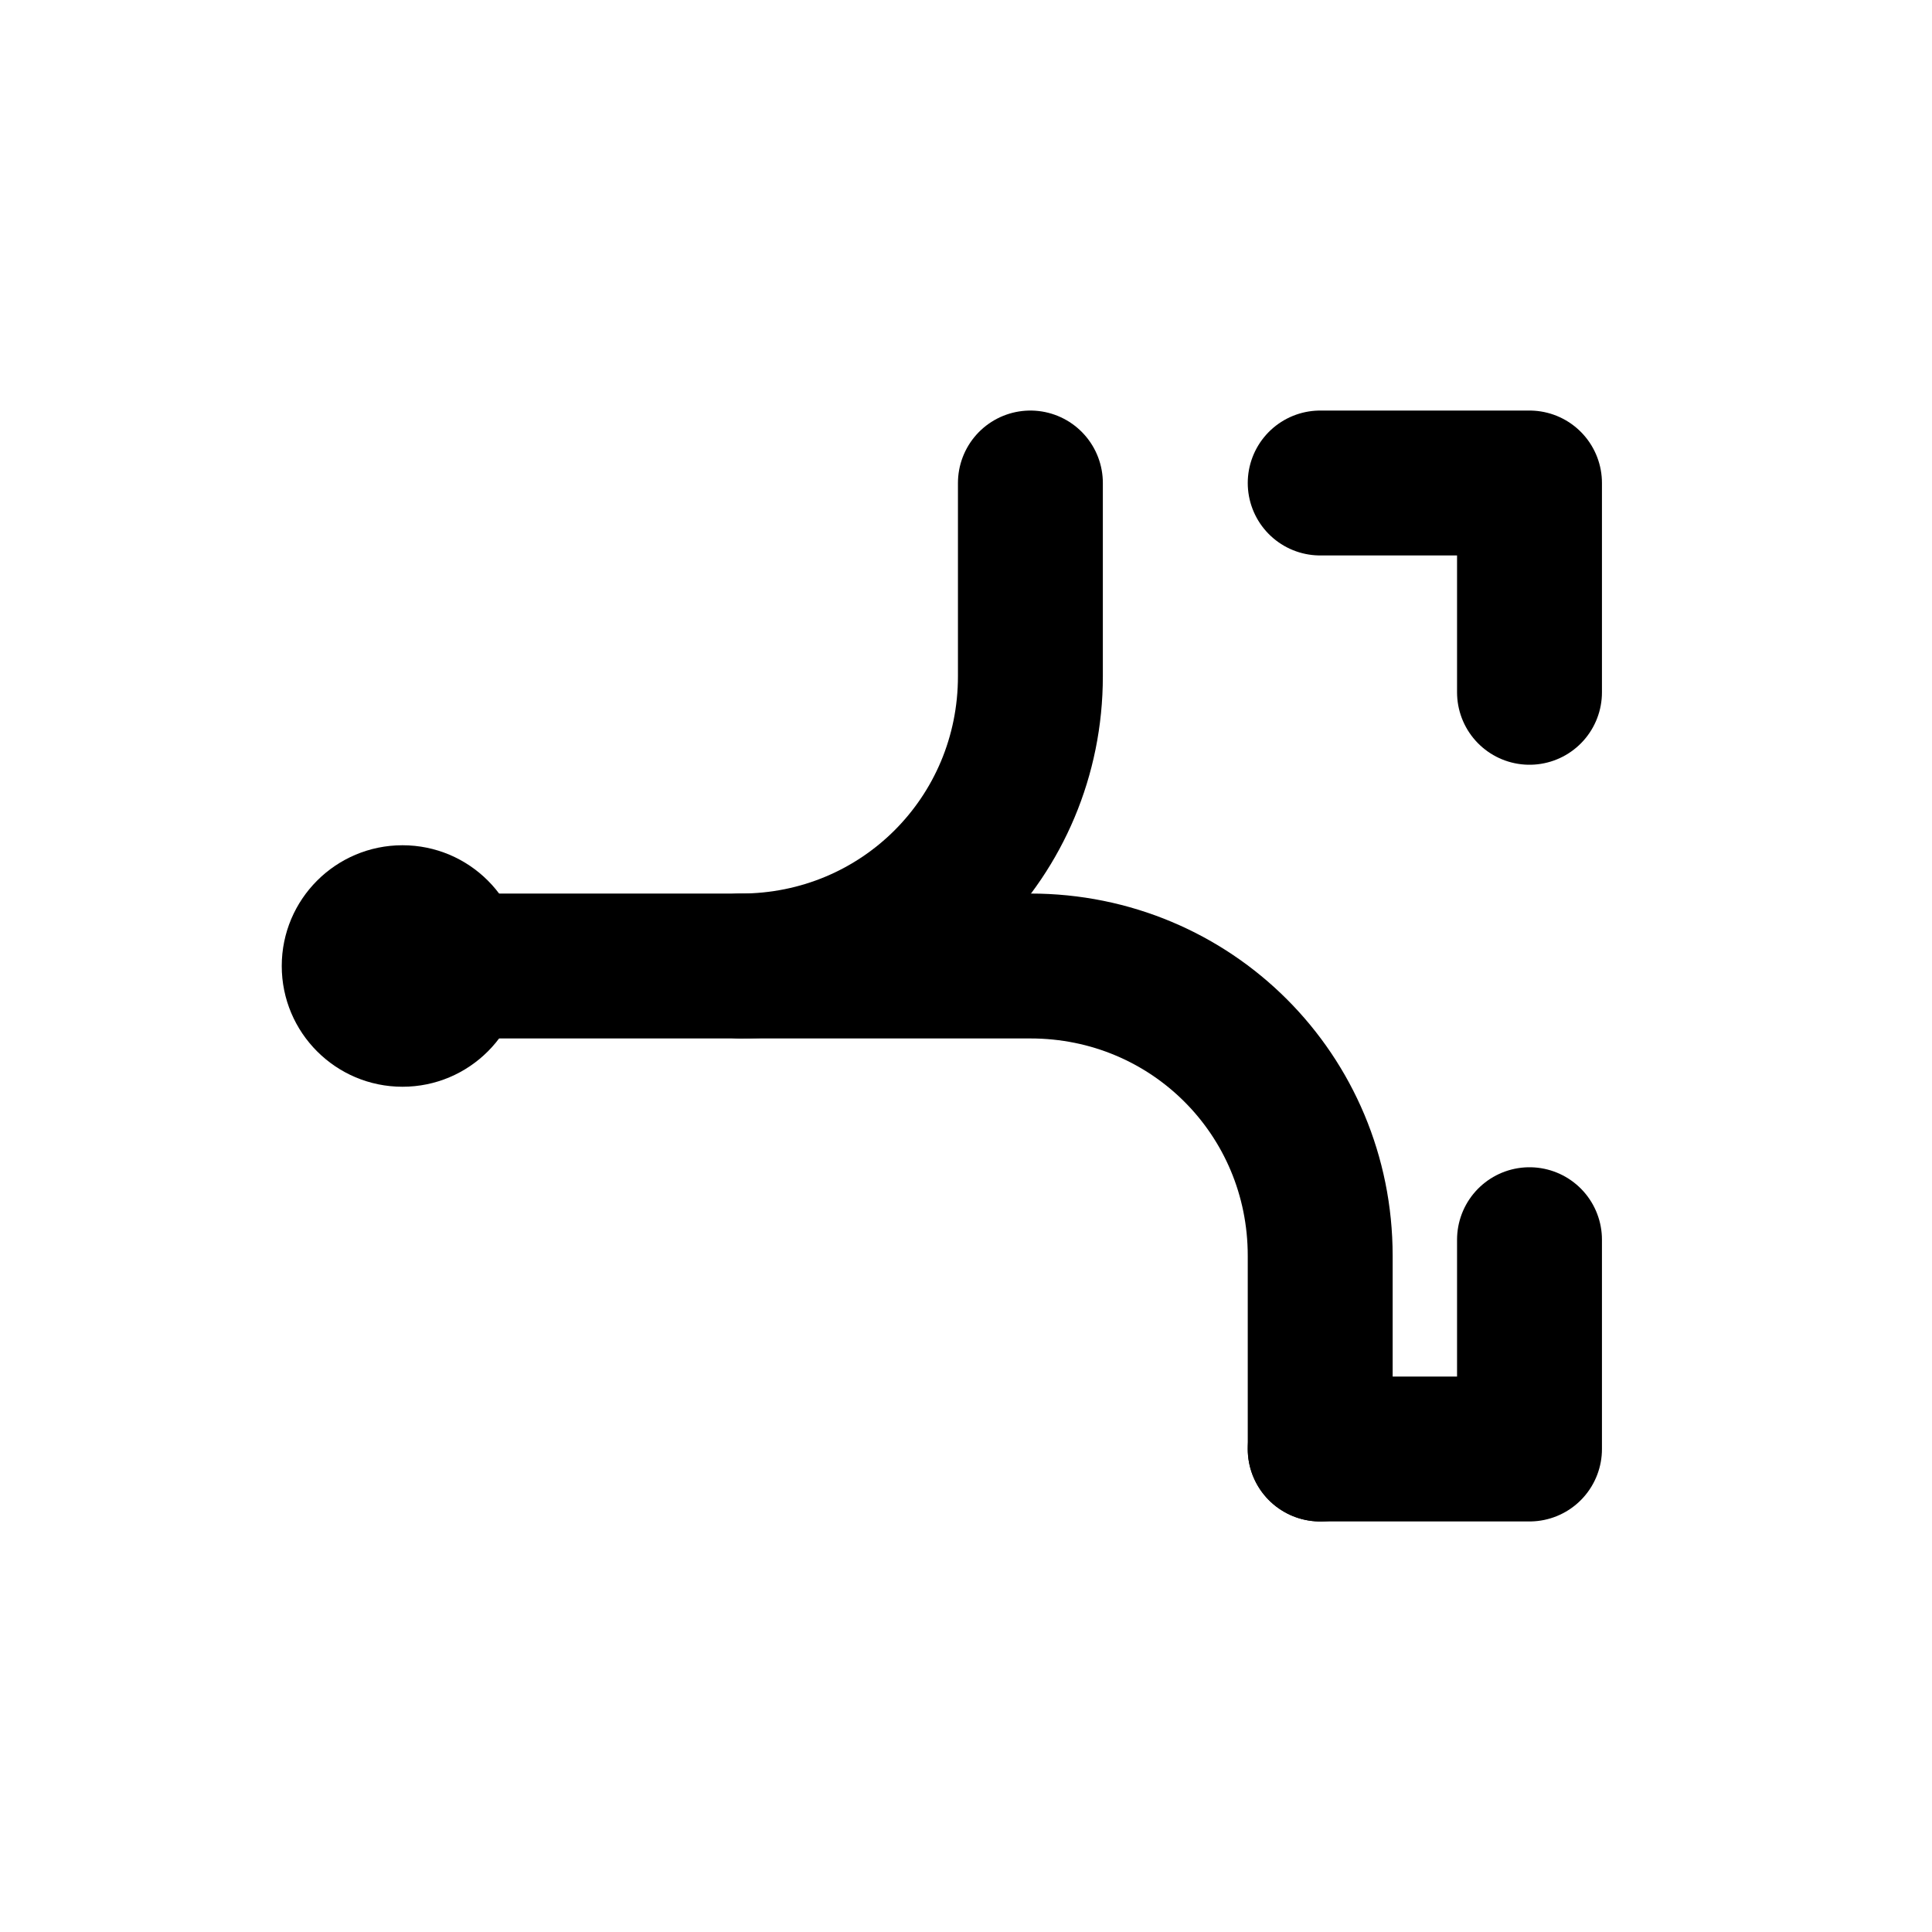
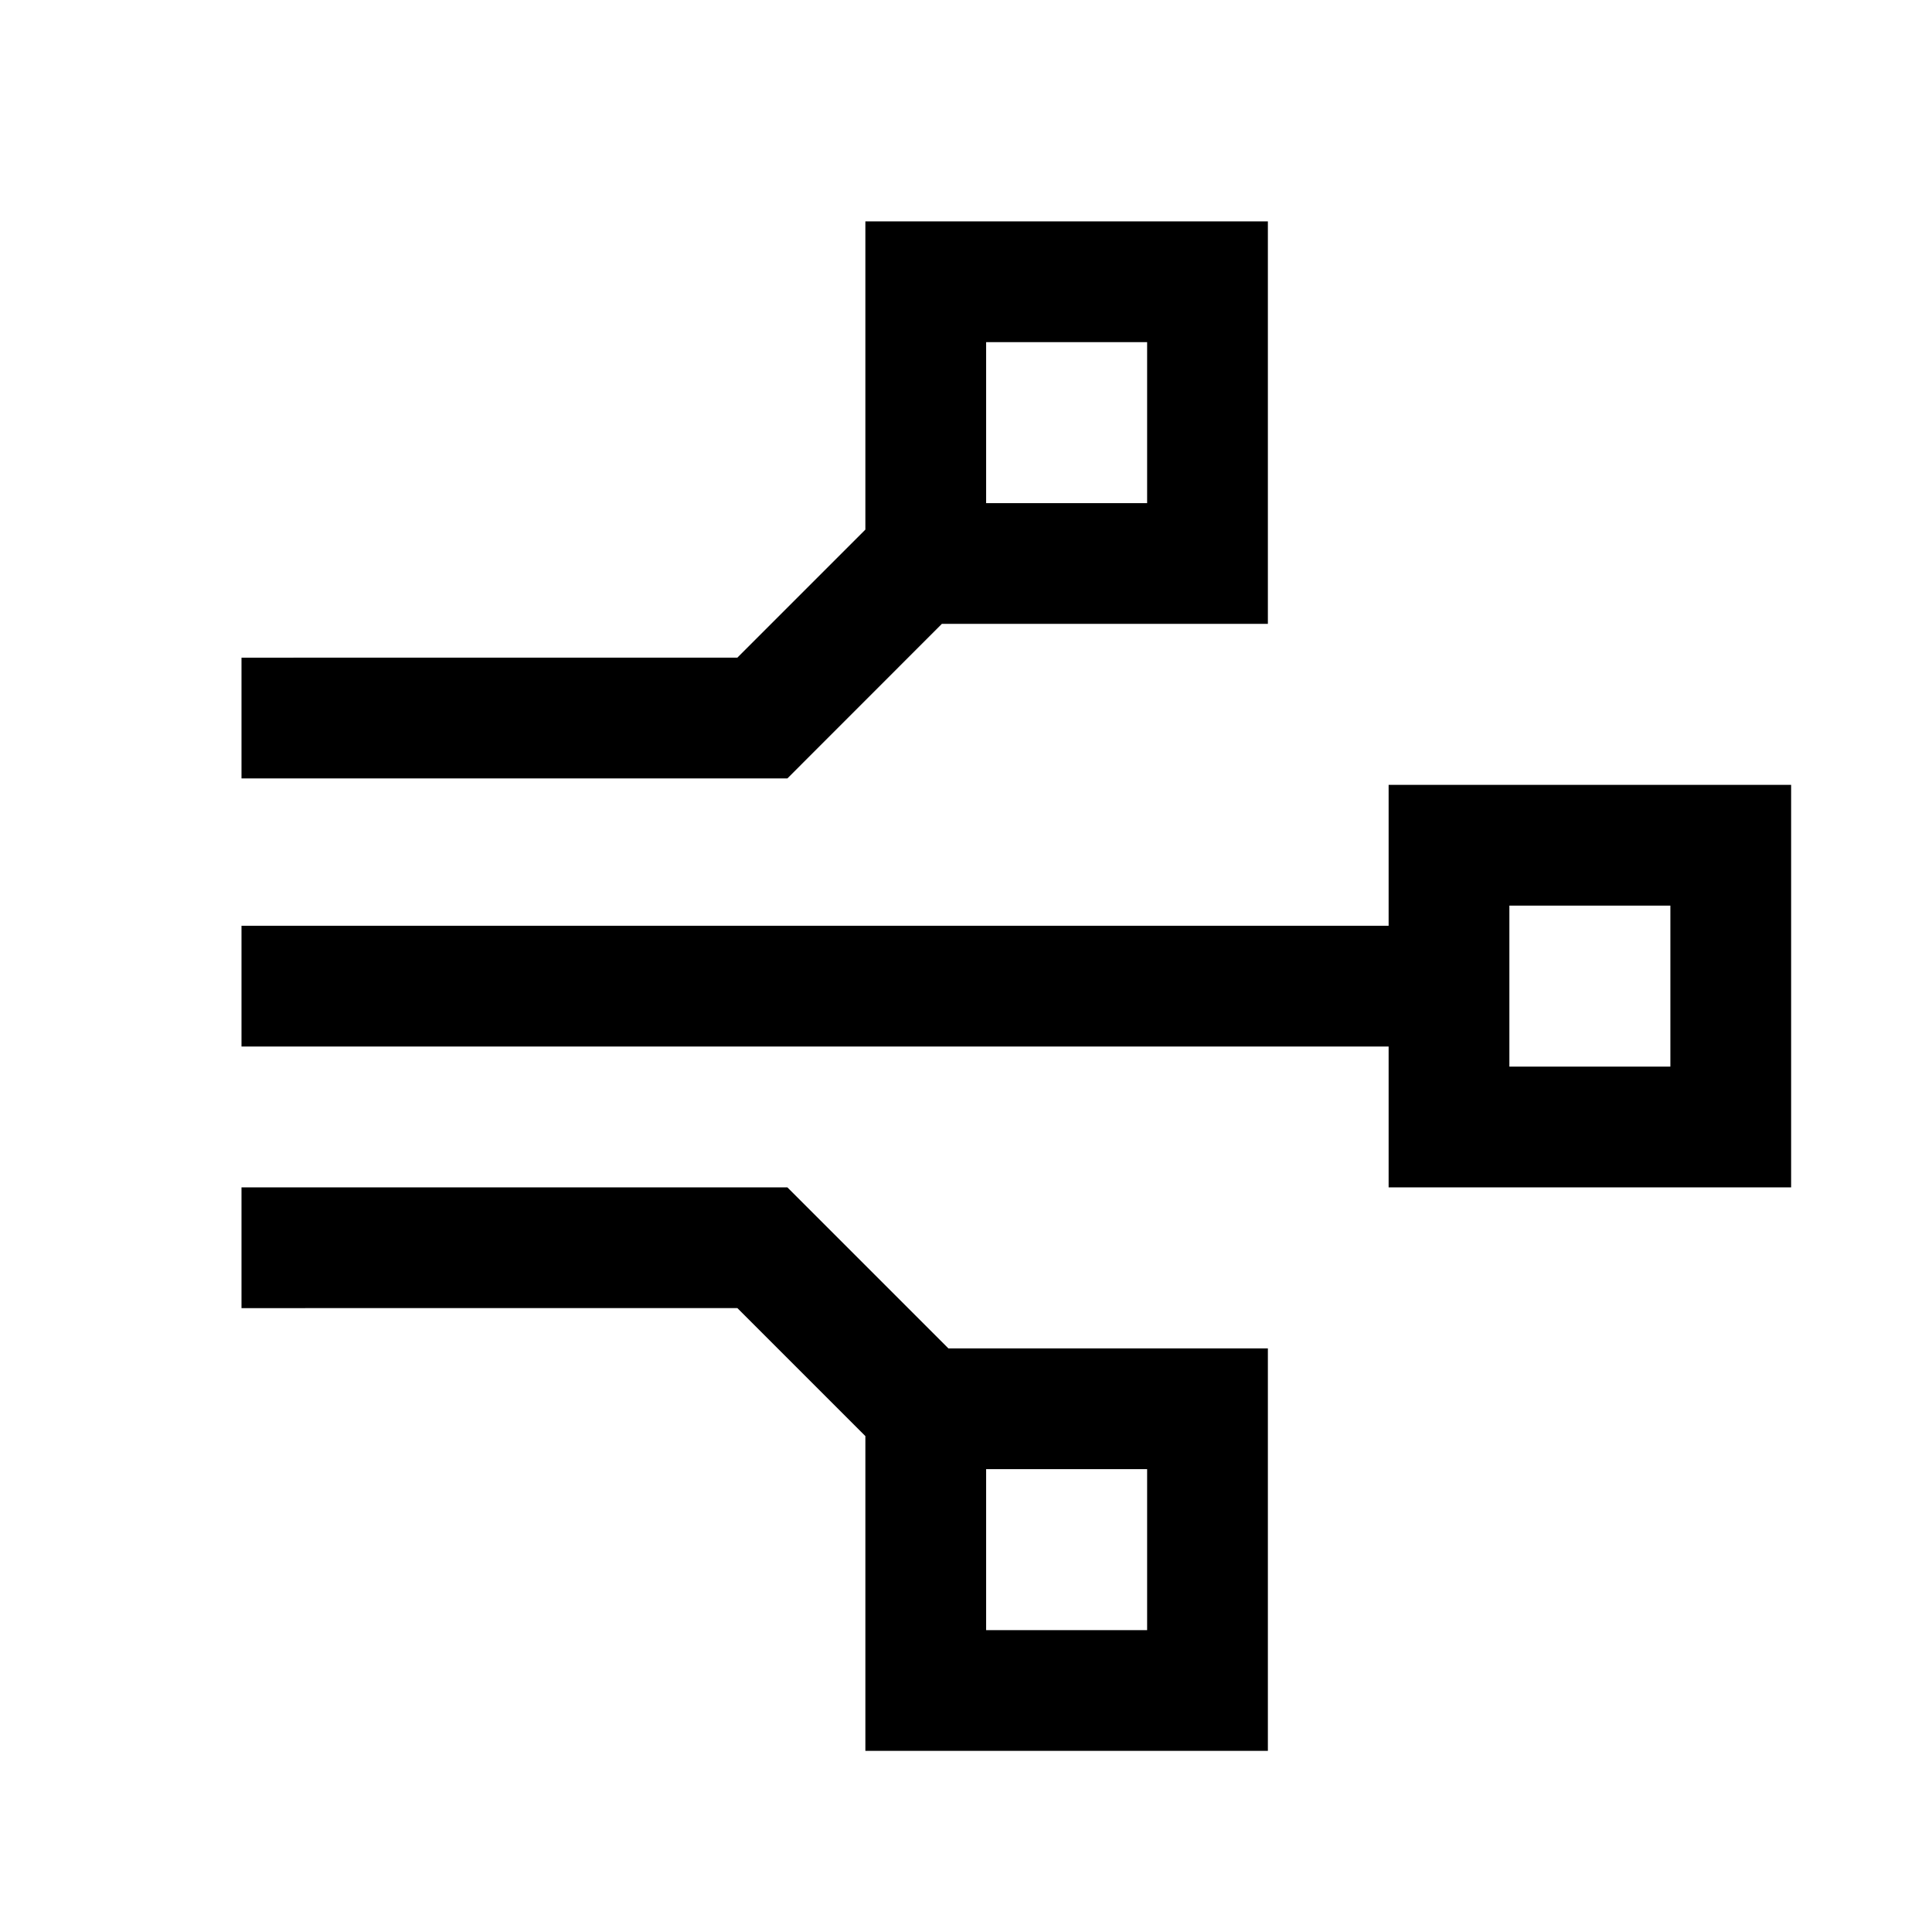
- <svg xmlns="http://www.w3.org/2000/svg" viewBox="0 0 24 24" fill="none">
-   <path d="M5 12h4.2c2 0 3.6-1.6 3.6-3.6V6" stroke="currentColor" stroke-width="1.8" stroke-linecap="round" stroke-linejoin="round" />
-   <path d="M9.2 12h3.6c2 0 3.6 1.6 3.6 3.6V18" stroke="currentColor" stroke-width="1.8" stroke-linecap="round" stroke-linejoin="round" />
-   <path d="M16.4 6H19v2.6M16.4 18H19v-2.6" stroke="currentColor" stroke-width="1.8" stroke-linecap="round" stroke-linejoin="round" />
-   <circle cx="5" cy="12" r="1.5" fill="currentColor" />
+ <svg xmlns="http://www.w3.org/2000/svg" t="1788842305175" class="icon" viewBox="0 0 1024 1024" version="1.1" p-id="23579" width="200" height="200">
+   <path d="M417.323 629.333l85.333 85.333H672v213.333h-213.333v-166.827l-67.861-67.861L128 693.333v-64h289.323z m190.677 149.333h-85.333v85.333h85.333v-85.333z m341.333-362.667v213.333h-213.333V554.667H128v-64h608v-74.667h213.333z m-64 64h-85.333v85.333h85.333v-85.333z m-213.333-362.667v213.333h-172.8l-81.877 81.92H128v-64l262.805-0.021 67.861-67.861V117.333h213.333z m-64 64h-85.333v85.333h85.333v-85.333z" p-id="23580" />
</svg>
